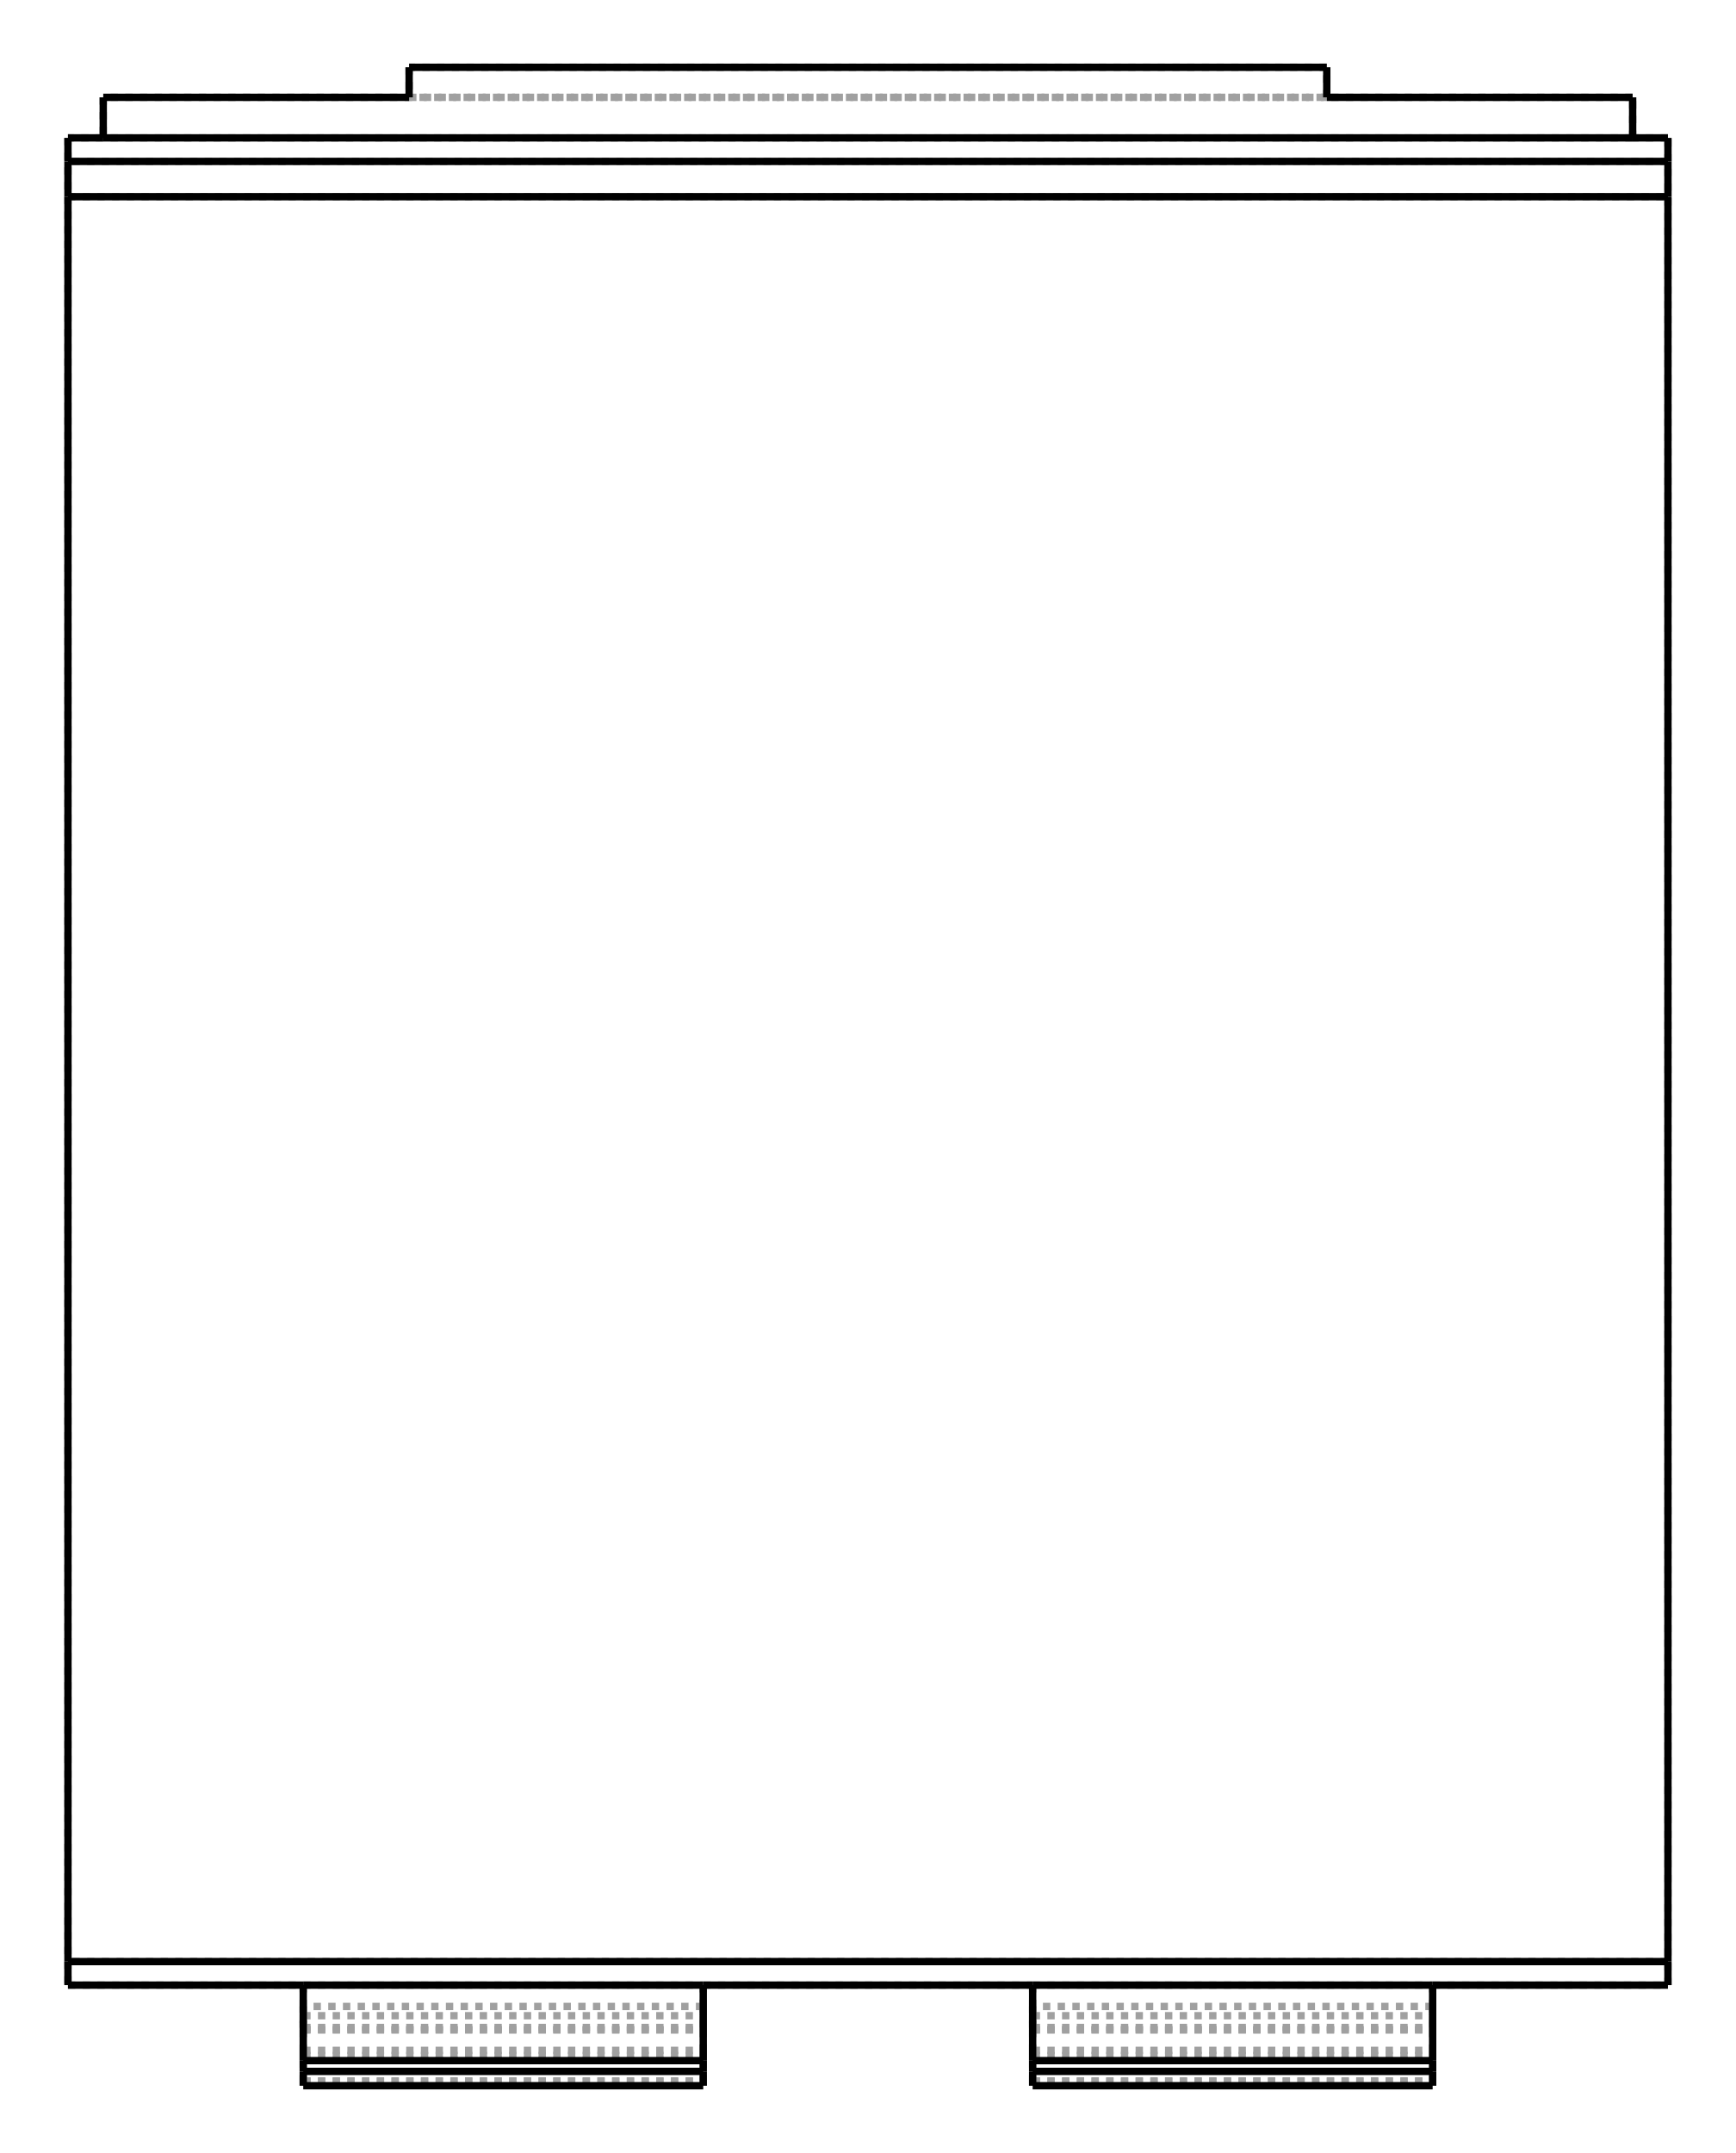
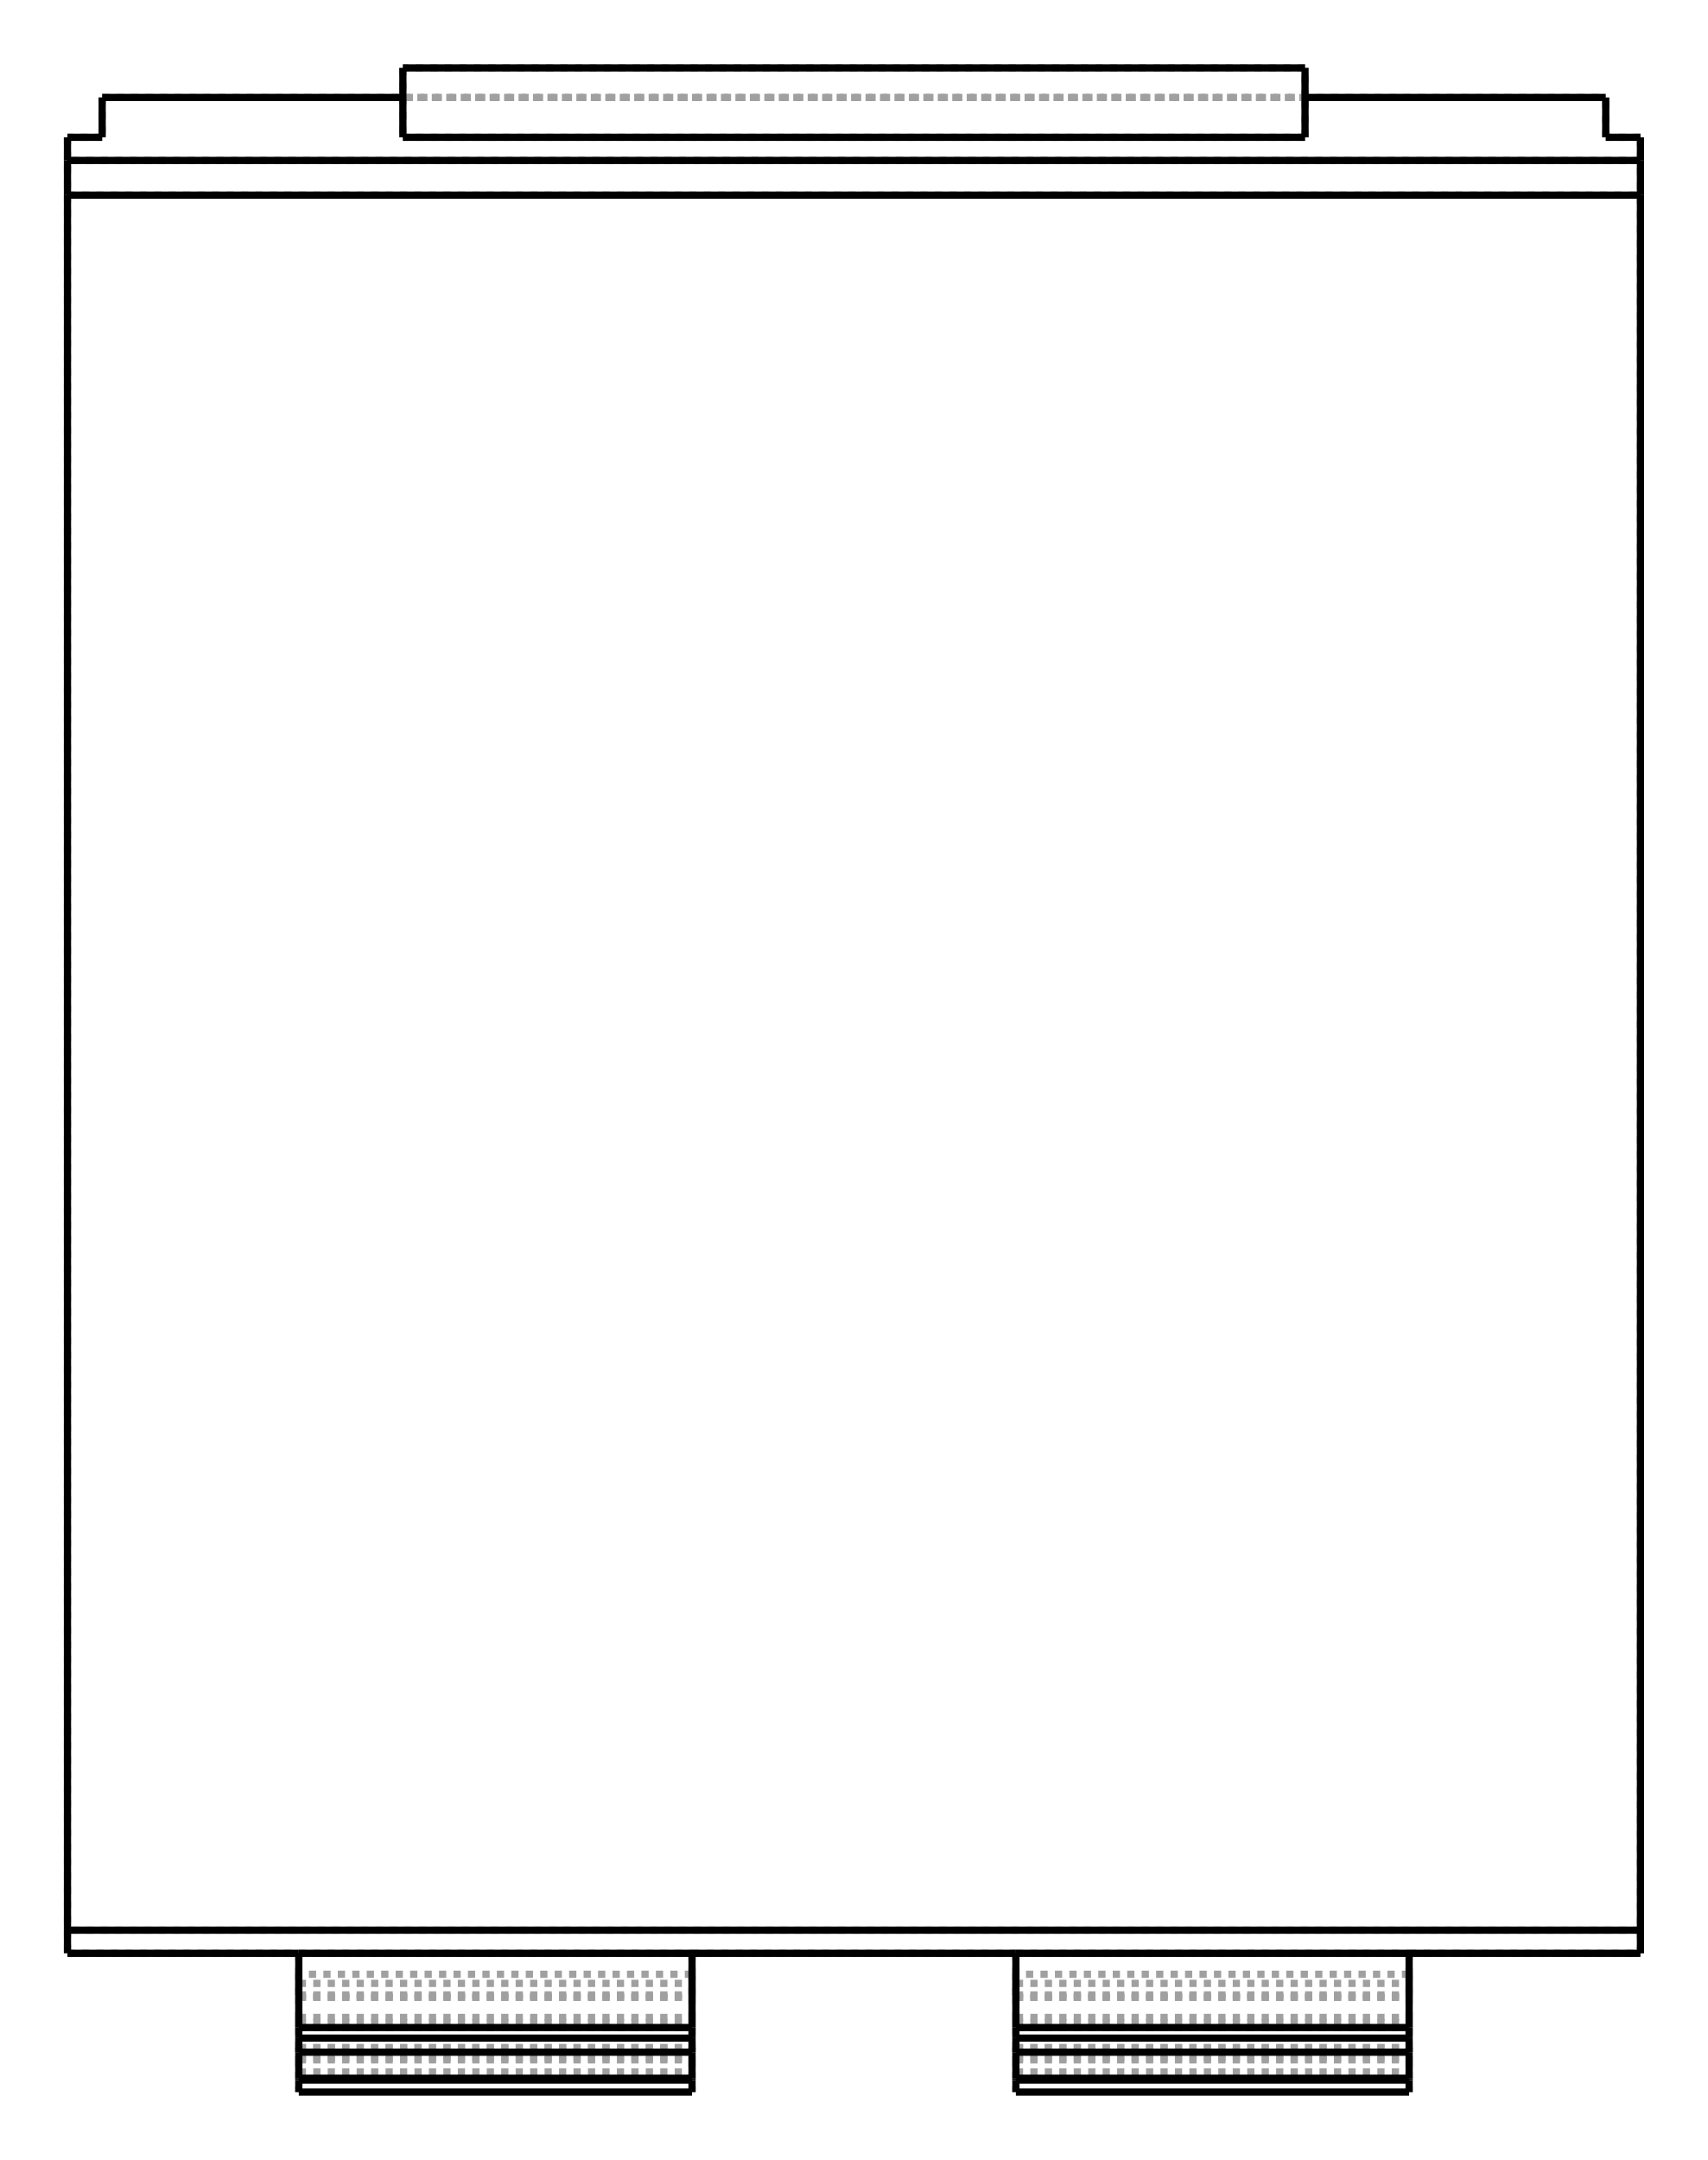
- <svg xmlns="http://www.w3.org/2000/svg" viewBox="190.0 10.0 257.8 320.0" width="258" height="320">
-   <g transform="scale(4.371903, -4.371903)   translate(72.94667,-38.97467)" stroke-width="0.25" fill="none">
+ <svg xmlns="http://www.w3.org/2000/svg" viewBox="190.0 10.0 253.1 320.0" width="253" height="320">
+   <g transform="scale(4.285714, -4.285714)   translate(73.86667,-39.06667)" stroke-width="0.25" fill="none">
    <g stroke="rgb(160,160,160)" fill="none" stroke-dasharray="0.25,0.25">
      <path d="M-27.2,-30.8 L-19.2,-30.8 " />
      <path d="M-27.2,32 L-27.2,-30.8 " />
      <path d="M-19.2,-30.8 L-19.2,-31.84 " />
      <path d="M-19.2,-31.84 L-5.6,-31.84 " />
      <path d="M-5.6,-30.8 L-5.6,-31.84 " />
      <path d="M-5.6,-30.8 L5.6,-30.8 " />
      <path d="M5.6,-30.8 L5.6,-31.84 " />
      <path d="M5.6,-31.84 L19.2,-31.84 " />
      <path d="M19.2,-30.8 L19.2,-31.84 " />
      <path d="M19.2,-30.8 L27.2,-30.8 " />
      <path d="M27.2,-30.8 L27.2,32 " />
      <path d="M27.2,32 L26,32 " />
      <path d="M26,32 L26,33.378 " />
-       <path d="M26,33.378 L-26,33.378 " />
+       <path d="M-26,33.378 L26,33.378 " />
      <path d="M-26,33.378 L-26,32 " />
      <path d="M-26,32 L-27.2,32 " />
      <path d="M-19.2,-31.84 L-19.2,-32.24 " />
      <path d="M-19.2,-32.24 L-19.2,-31.525 " />
      <path d="M-19.2,-31.525 L-19.2,-32.32 " />
      <path d="M-19.2,-32.32 L-19.2,-33.018 " />
      <path d="M-19.2,-33.018 L-19.2,-33.192 " />
      <path d="M-19.2,-33.192 L-19.2,-33.365 " />
-       <path d="M-19.2,-33.365 L-19.2,-34.063 " />
+       <path d="M-19.2,-33.365 L-19.2,-34.422 " />
+       <path d="M-19.2,-34.486 L-19.2,-34.422 " />
+       <path d="M-19.2,-34.486 L-19.2,-34.902 " />
+       <path d="M-19.2,-34.902 L-19.2,-35.6 " />
+       <path d="M-19.2,-34.22 L-19.2,-34.063 " />
      <path d="M-19.2,-34.063 L-19.2,-34.22 " />
      <path d="M-19.2,-30.8 L-5.6,-30.8 " />
      <path d="M5.6,-30.8 L19.2,-30.8 " />
-       <path d="M26,32 L-26,32 " />
+       <path d="M-15.6,33.378 L-15.6,32 " />
+       <path d="M15.6,32 L-15.6,32 " />
+       <path d="M15.6,32 L15.6,33.378 " />
      <path d="M27.2,31.2 L-27.2,31.2 " />
      <path d="M-27.2,30 L27.2,30 " />
      <path d="M27.2,-30 L-27.2,-30 " />
      <path d="M-19.2,-32.24 L-5.6,-32.24 " />
      <path d="M-5.6,-31.84 L-5.6,-32.24 " />
      <path d="M-5.6,-32.24 L-5.6,-31.525 " />
      <path d="M-5.6,-32.32 L-5.6,-31.525 " />
      <path d="M-5.6,-32.32 L-5.6,-33.018 " />
      <path d="M-5.6,-33.018 L-5.6,-33.192 " />
      <path d="M-5.6,-33.192 L-5.6,-33.365 " />
-       <path d="M-5.6,-33.365 L-5.6,-34.063 " />
+       <path d="M-5.6,-33.365 L-5.6,-34.422 " />
+       <path d="M-5.6,-34.422 L-5.6,-34.486 " />
+       <path d="M-5.6,-34.486 L-5.6,-34.902 " />
+       <path d="M-5.6,-34.902 L-5.6,-35.6 " />
+       <path d="M-5.6,-34.22 L-5.6,-34.063 " />
      <path d="M-5.6,-34.063 L-5.6,-34.22 " />
      <path d="M5.6,-31.84 L5.6,-32.24 " />
      <path d="M5.6,-32.24 L5.6,-31.525 " />
      <path d="M5.6,-31.525 L5.6,-32.32 " />
      <path d="M5.6,-32.32 L5.6,-33.018 " />
      <path d="M5.6,-33.018 L5.6,-33.192 " />
      <path d="M5.6,-33.192 L5.6,-33.365 " />
-       <path d="M5.6,-33.365 L5.6,-34.063 " />
+       <path d="M5.6,-33.365 L5.6,-34.422 " />
+       <path d="M5.6,-34.486 L5.6,-34.422 " />
+       <path d="M5.6,-34.486 L5.6,-34.902 " />
+       <path d="M5.6,-34.902 L5.6,-35.6 " />
+       <path d="M5.6,-34.22 L5.6,-34.063 " />
      <path d="M5.6,-34.063 L5.6,-34.22 " />
      <path d="M5.6,-32.24 L19.2,-32.24 " />
      <path d="M19.2,-31.84 L19.2,-32.24 " />
      <path d="M19.2,-32.24 L19.2,-31.525 " />
      <path d="M19.2,-32.32 L19.2,-31.525 " />
      <path d="M19.2,-32.32 L19.2,-33.018 " />
      <path d="M19.2,-33.018 L19.2,-33.192 " />
      <path d="M19.2,-33.192 L19.2,-33.365 " />
-       <path d="M19.2,-33.365 L19.2,-34.063 " />
+       <path d="M19.2,-33.365 L19.2,-34.422 " />
+       <path d="M19.2,-34.422 L19.2,-34.486 " />
+       <path d="M19.2,-34.486 L19.2,-34.902 " />
+       <path d="M19.2,-34.902 L19.2,-35.6 " />
+       <path d="M19.2,-34.22 L19.2,-34.063 " />
      <path d="M19.2,-34.063 L19.2,-34.22 " />
      <path d="M-15.6,33.378 L15.6,33.378 " />
      <path d="M-5.6,-31.525 L-19.2,-31.525 " />
      <path d="M-19.2,-32.32 L-5.6,-32.32 " />
      <path d="M-19.2,-32.32 L-5.6,-32.32 " />
      <path d="M-19.2,-33.018 L-5.6,-33.018 " />
      <path d="M-19.2,-33.192 L-5.6,-33.192 " />
      <path d="M-19.2,-33.365 L-5.6,-33.365 " />
      <path d="M-19.2,-33.365 L-5.6,-33.365 " />
+       <path d="M-19.2,-34.422 L-5.6,-34.422 " />
+       <path d="M-19.2,-34.486 L-5.6,-34.486 " />
+       <path d="M-19.2,-34.902 L-5.6,-34.902 " />
      <path d="M-19.2,-34.063 L-5.6,-34.063 " />
      <path d="M-19.2,-34.063 L-5.6,-34.063 " />
      <path d="M-19.2,-33.367 L-5.6,-33.367 " />
+       <path d="M-15.6,34.4 L-15.6,33.378 " />
+       <path d="M15.6,33.378 L15.6,34.4 " />
      <path d="M19.2,-31.525 L5.6,-31.525 " />
      <path d="M5.6,-32.32 L19.2,-32.32 " />
      <path d="M5.6,-32.32 L19.2,-32.32 " />
      <path d="M5.6,-33.018 L19.2,-33.018 " />
      <path d="M5.6,-33.192 L19.2,-33.192 " />
      <path d="M5.6,-33.365 L19.2,-33.365 " />
      <path d="M5.6,-33.365 L19.2,-33.365 " />
+       <path d="M5.6,-34.422 L19.2,-34.422 " />
+       <path d="M5.6,-34.486 L19.2,-34.486 " />
+       <path d="M5.6,-34.902 L19.2,-34.902 " />
      <path d="M5.6,-34.063 L19.2,-34.063 " />
      <path d="M5.6,-34.063 L19.2,-34.063 " />
      <path d="M5.6,-33.367 L19.2,-33.367 " />
-       <path d="M-15.6,34.4 L-15.6,33.378 " />
-       <path d="M15.6,33.378 L15.6,34.4 " />
      <path d="M15.6,34.4 L-15.6,34.4 " />
    </g>
    <g stroke="rgb(0,0,0)" fill="none">
      <path d="M-27.2,-30.8 L-19.2,-30.8 " />
      <path d="M-27.2,32 L-27.2,31.2 " />
      <path d="M-27.2,31.2 L-27.2,30 " />
      <path d="M-27.2,30 L-27.2,-30 " />
      <path d="M-27.2,-30 L-27.2,-30.8 " />
+       <path d="M-19.2,-35.6 L-19.2,-35.184 " />
+       <path d="M-19.2,-35.12 L-19.2,-35.184 " />
+       <path d="M-19.2,-35.12 L-19.2,-34.22 " />
      <path d="M-19.2,-34.22 L-19.2,-33.733 " />
      <path d="M-19.2,-33.733 L-19.2,-33.367 " />
      <path d="M-19.2,-33.367 L-19.2,-30.8 " />
      <path d="M-5.6,-30.8 L5.6,-30.8 " />
      <path d="M19.2,-30.8 L27.2,-30.8 " />
      <path d="M27.2,-30.8 L27.2,-30 " />
      <path d="M27.2,-30 L-27.2,-30 " />
      <path d="M-26,32 L-27.2,32 " />
+       <path d="M-26,33.378 L-26,32 " />
+       <path d="M-15.6,33.378 L-26,33.378 " />
+       <path d="M26,33.378 L15.6,33.378 " />
+       <path d="M26,32 L26,33.378 " />
      <path d="M27.2,32 L26,32 " />
      <path d="M27.2,31.2 L27.2,32 " />
      <path d="M27.2,-30 L27.2,30 " />
+       <path d="M-5.6,-35.6 L-5.6,-35.184 " />
+       <path d="M-5.6,-35.184 L-5.6,-35.12 " />
+       <path d="M-5.6,-35.12 L-5.6,-34.22 " />
      <path d="M-5.6,-34.22 L-5.6,-33.733 " />
      <path d="M-5.6,-33.733 L-5.6,-33.367 " />
      <path d="M-5.6,-30.8 L-5.6,-33.367 " />
+       <path d="M5.6,-35.6 L5.6,-35.184 " />
+       <path d="M5.6,-35.12 L5.6,-35.184 " />
+       <path d="M5.6,-35.12 L5.6,-34.22 " />
      <path d="M5.6,-34.22 L5.6,-33.733 " />
      <path d="M5.6,-33.733 L5.6,-33.367 " />
      <path d="M5.6,-33.367 L5.6,-30.8 " />
+       <path d="M19.2,-35.6 L19.2,-35.184 " />
+       <path d="M19.2,-35.184 L19.2,-35.12 " />
+       <path d="M19.2,-35.12 L19.2,-34.22 " />
      <path d="M19.2,-34.22 L19.2,-33.733 " />
      <path d="M19.2,-33.733 L19.2,-33.367 " />
      <path d="M19.2,-30.8 L19.2,-33.367 " />
      <path d="M27.2,30 L27.2,31.2 " />
-       <path d="M26,32 L26,33.378 " />
-       <path d="M-15.6,33.378 L-26,33.378 " />
-       <path d="M26,33.378 L15.6,33.378 " />
-       <path d="M-26,33.378 L-26,32 " />
+       <path d="M-19.2,-35.6 L-5.6,-35.6 " />
+       <path d="M-19.2,-35.184 L-5.6,-35.184 " />
+       <path d="M-19.2,-35.12 L-5.6,-35.12 " />
      <path d="M-19.2,-34.22 L-5.6,-34.22 " />
      <path d="M-19.2,-33.733 L-5.6,-33.733 " />
      <path d="M-19.2,-33.367 L-5.6,-33.367 " />
      <path d="M-19.2,-30.8 L-5.6,-30.8 " />
      <path d="M5.6,-30.8 L19.2,-30.8 " />
-       <path d="M-26,32 L26,32 " />
+       <path d="M-15.6,32 L-15.6,34.4 " />
+       <path d="M-15.6,32 L15.6,32 " />
+       <path d="M15.6,32 L15.6,34.4 " />
      <path d="M27.2,31.2 L-27.2,31.2 " />
      <path d="M-27.2,30 L27.2,30 " />
+       <path d="M5.6,-35.6 L19.2,-35.6 " />
+       <path d="M5.6,-35.184 L19.2,-35.184 " />
+       <path d="M5.6,-35.12 L19.2,-35.12 " />
      <path d="M5.6,-34.22 L19.2,-34.22 " />
      <path d="M5.6,-33.733 L19.2,-33.733 " />
      <path d="M5.6,-33.367 L19.2,-33.367 " />
-       <path d="M15.6,33.378 L15.6,34.4 " />
      <path d="M15.6,34.4 L-15.6,34.4 " />
-       <path d="M-15.6,34.4 L-15.6,33.378 " />
    </g>
  </g>
</svg>
